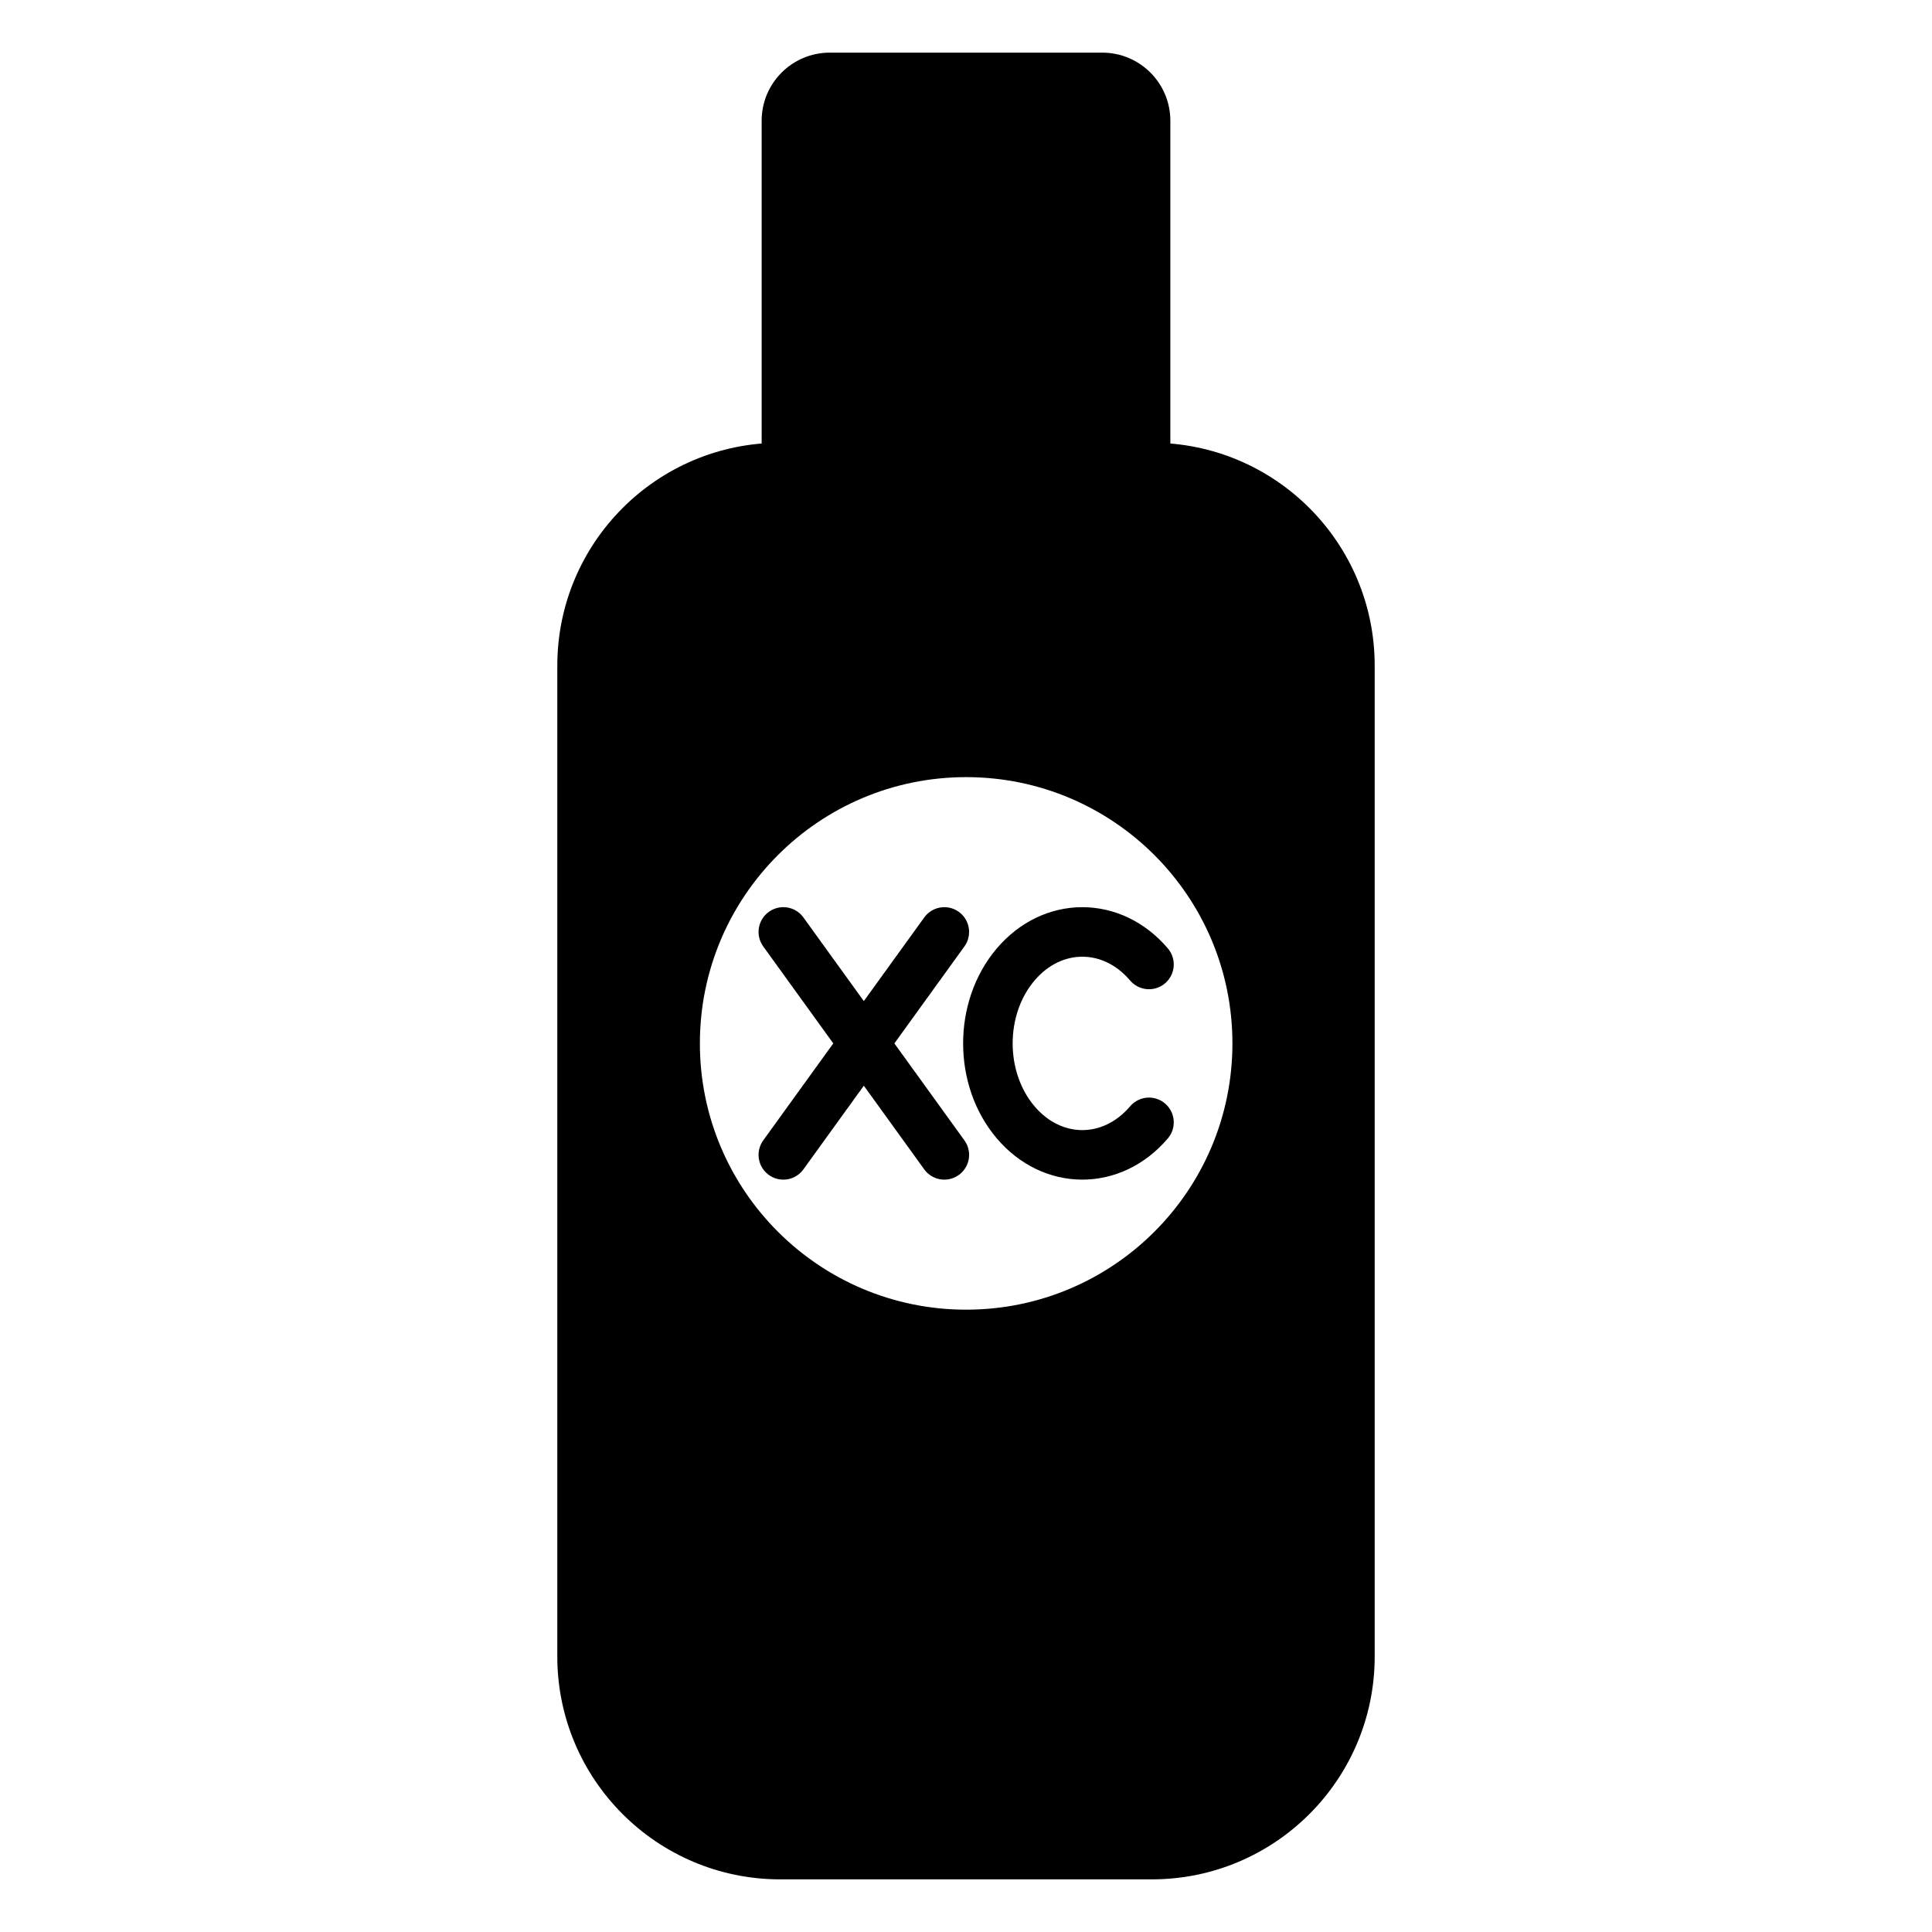
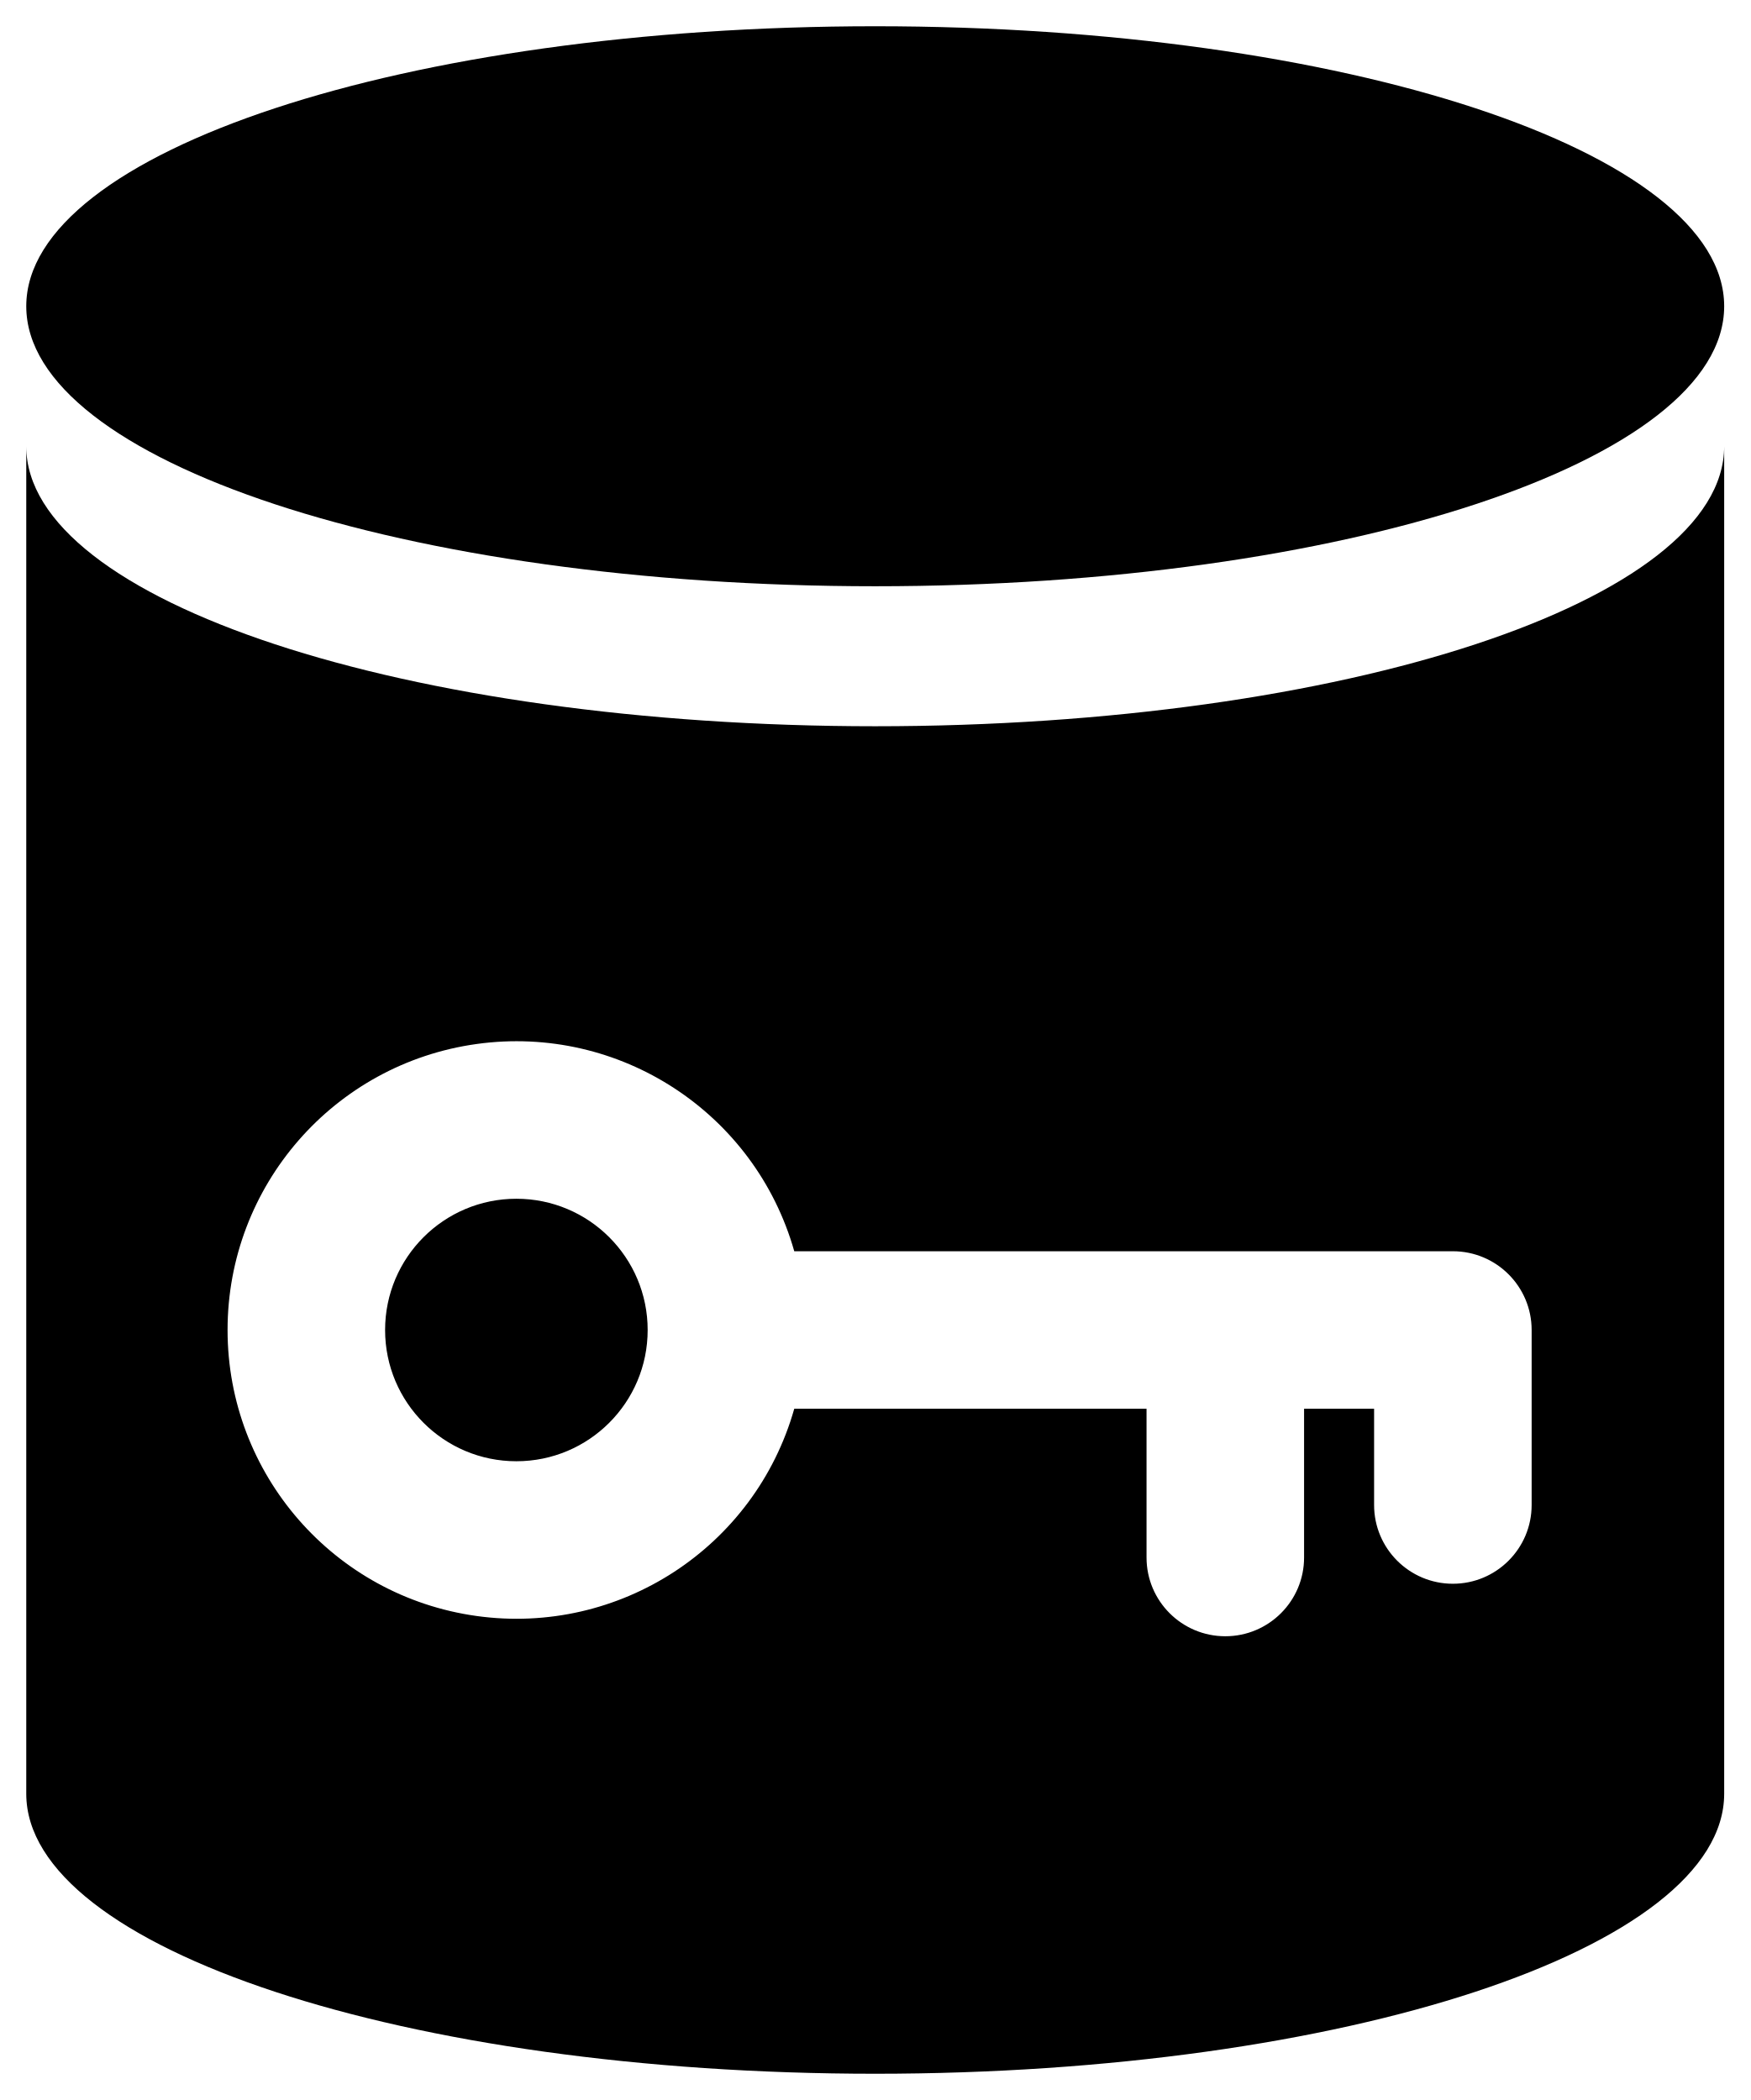
- <svg xmlns="http://www.w3.org/2000/svg" width="16" height="16" viewBox="200 200 624 624">
-   <g transform="translate(0 43)">
-     <rect x="446" y="174" width="132" height="150" rx="22" fill="#000" />
-     <path fill="#000" fill-rule="evenodd" d="M452 300h120a72 72 0 0 1 72 72v320a72 72 0 0 1-72 72h-120a72 72 0 0 1-72-72v-320a72 72 0 0 1 72-72Z M512 408a86 86 0 1 0 0.1 0Z" />
-     <path fill="none" stroke="#000" stroke-width="16" stroke-linecap="round" d="M453 458L505 530M505 458L453 530M571.1 468.5A30.5 36 0 1 0 571.1 519.5" />
-   </g>
+ <svg xmlns="http://www.w3.org/2000/svg" width="15pt" height="18pt" viewBox="0 0 20 24">
+   <ellipse cx="10" cy="3.5" rx="9.7" ry="3.2" fill="#000" />
+   <path fill="#000" fill-rule="evenodd" d="M0.3 5.1A9.7 3.2 0 0 0 19.7 5.1V20.5A9.7 3.2 0 0 1 0.3 20.5Z M9.075 14.3H16.6A0.9 0.9 0 0 1 17.5 15.2V17.2A0.9 0.9 0 0 1 15.7 17.2V16.1H14.9V17.8A0.9 0.9 0 0 1 13.1 17.8V16.1H9.075A3.3 3.3 0 1 1 9.075 14.3Z M4.4 15.2a1.5 1.5 0 1 0 3 0a1.5 1.5 0 1 0 -3 0Z" />
</svg>
